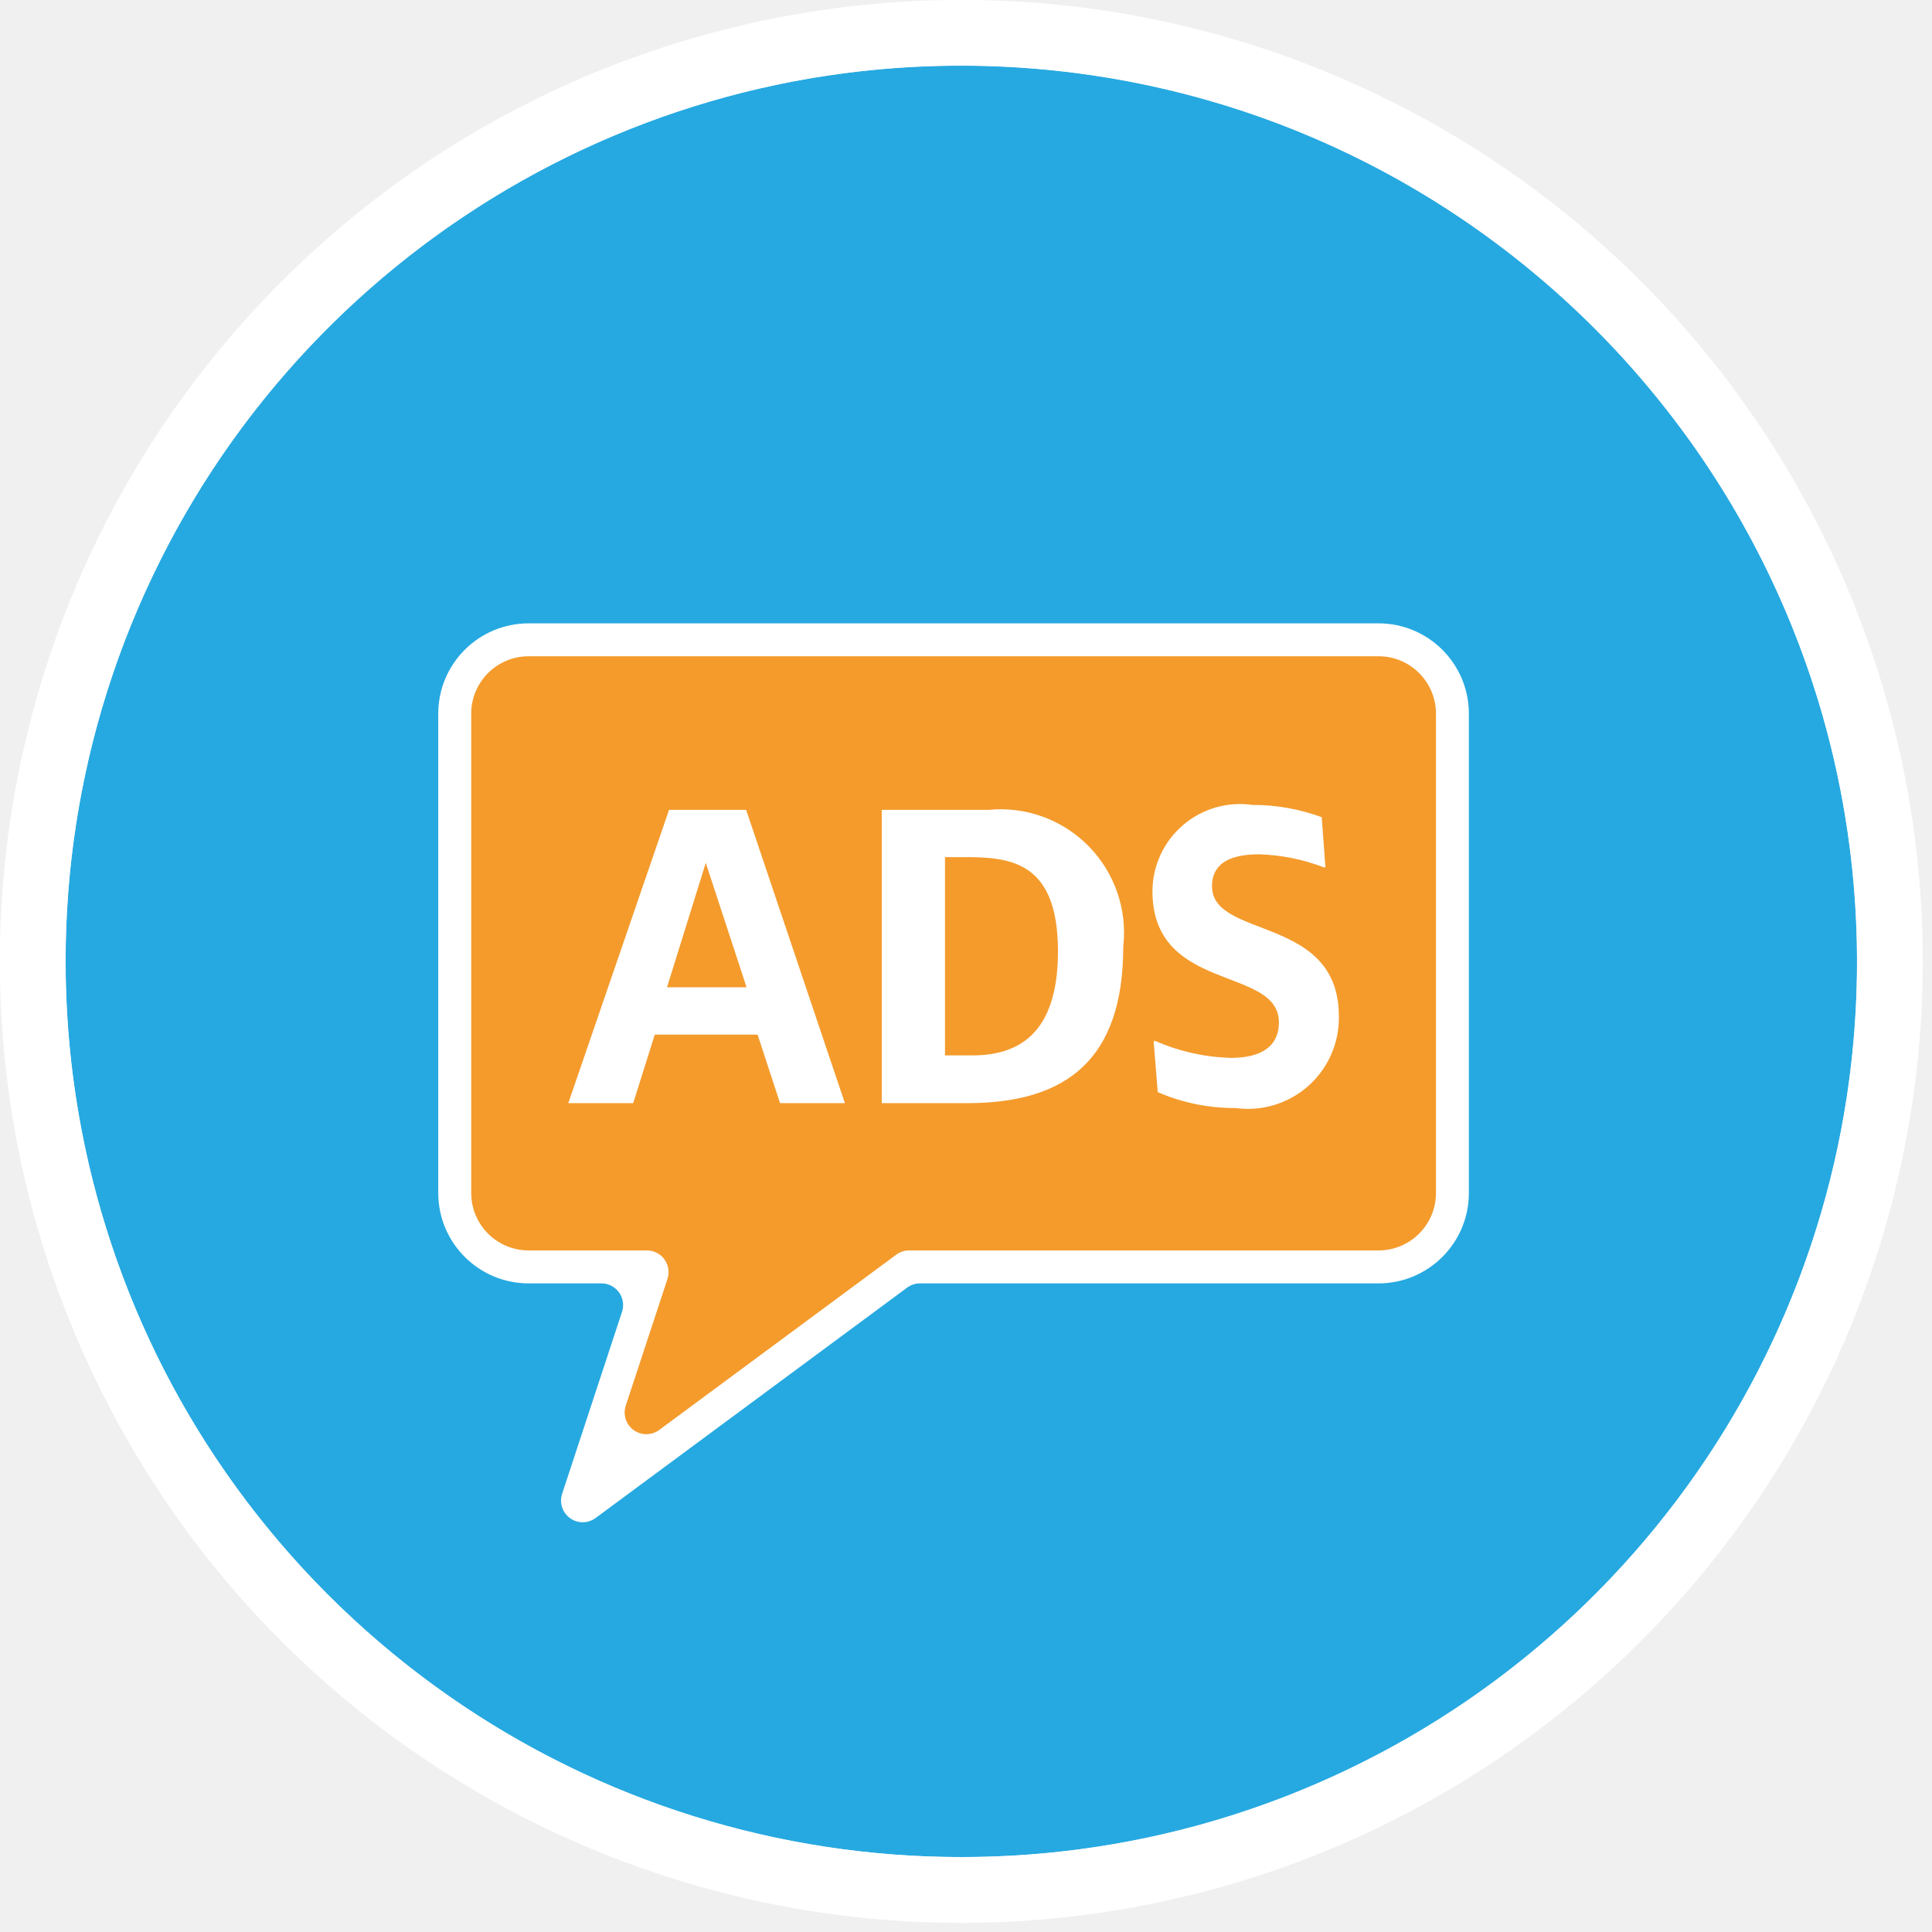
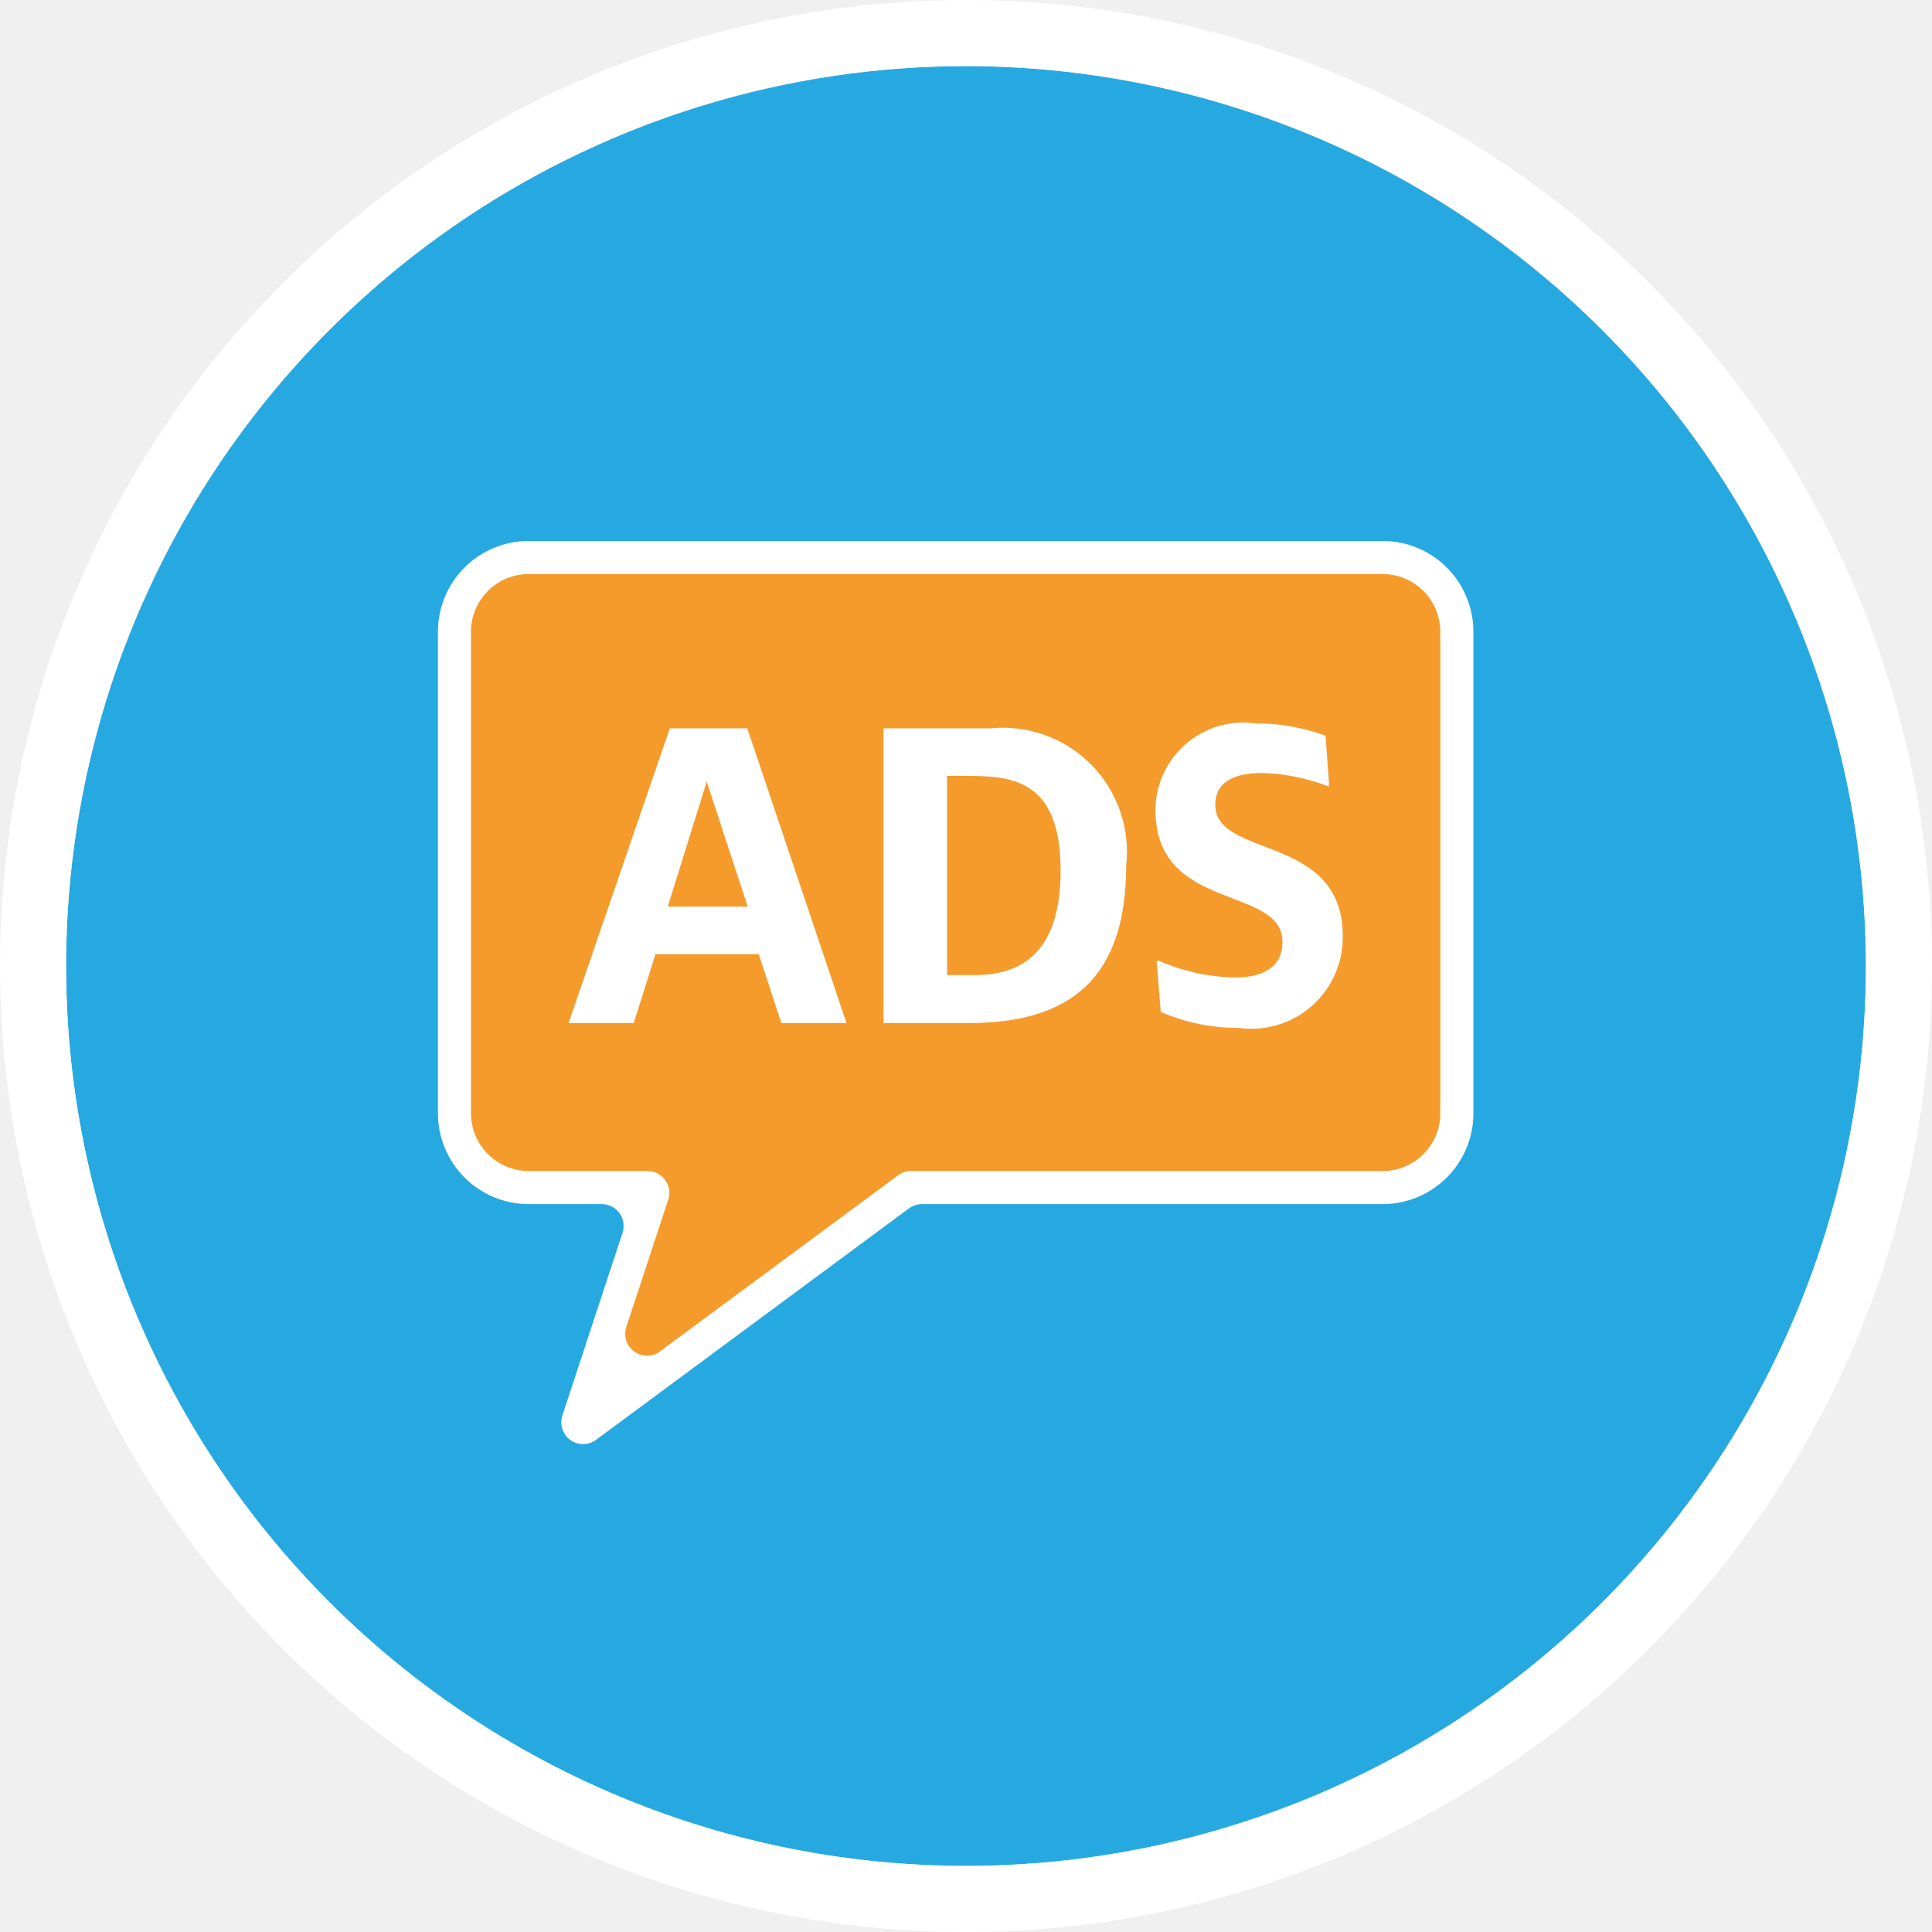
- <svg xmlns="http://www.w3.org/2000/svg" viewBox="0 0 40.454 40.456">
-   <path d="M20.129,1.376A18.755,18.755,0,1,0,38.885,20.131,18.775,18.775,0,0,0,20.129,1.376Z" style="fill:#26a9e1" />
-   <path d="M22.189,40.159a20.133,20.133,0,1,1,17.968-17.965A20.153,20.153,0,0,1,22.189,40.159ZM22.054,1.472A18.757,18.757,0,1,0,38.789,18.214,18.776,18.776,0,0,0,22.054,1.472Z" style="fill:#fff" />
-   <path d="M9.522,14.945v10.036a1.548,1.548,0,0,0,1.548,1.548h2a.454.454,0,0,1,.431.596l-1.064,3.233a.454.454,0,0,0,.701.507l5.743-4.247a.454.454,0,0,1,.27-.089H28.866a1.548,1.548,0,0,0,1.548-1.548v-10.036a1.548,1.548,0,0,0-1.548-1.548H11.07A1.548,1.548,0,0,0,9.522,14.945Z" style="fill:#f49b2c" />
-   <path d="M11.771,31.28l1.254-3.81a.454.454,0,0,0-.431-.596H11.07a1.893,1.893,0,0,1-1.893-1.893V14.945a1.892,1.892,0,0,1,1.892-1.892H28.866a1.892,1.892,0,0,1,1.892,1.892V24.981a1.893,1.893,0,0,1-1.893,1.893H19.265a.454.454,0,0,0-.27.089l-6.523,4.824A.454.454,0,0,1,11.771,31.28Zm-.701-17.538a1.203,1.203,0,0,0-1.203,1.203V24.981a1.203,1.203,0,0,0,1.203,1.203H13.546a.454.454,0,0,1,.431.596l-.874,2.656a.454.454,0,0,0,.701.507l4.963-3.67a.454.454,0,0,1,.27-.089H28.866a1.203,1.203,0,0,0,1.203-1.203V14.945a1.203,1.203,0,0,0-1.203-1.203Z" style="fill:#fff" />
-   <path d="M14.01,16.958h1.614l2.068,6.142H16.334l-.47-1.435H13.711l-.452,1.435H11.9Zm-.043,3.716h1.666l-.854-2.606Z" style="fill:#fff" />
-   <path d="M18.464,16.958h2.238a2.585,2.585,0,0,1,2.819,2.862c0,2.366-1.187,3.28-3.272,3.28H18.464Zm1.896,5.142c.914,0,1.794-.401,1.794-2.179,0-1.93-1.051-1.973-1.999-1.973h-.367v4.152Z" style="fill:#fff" />
-   <path d="M24.157,21.801h.043a4.227,4.227,0,0,0,1.58.351c.59,0,1-.214 1-.744,0-1.187-2.648-.607-2.648-2.75a1.833,1.833,0,0,1,2.093-1.803,4.166,4.166,0,0,1,1.452.257l.077,1.05h-.034a4.138,4.138,0,0,0-1.358-.273c-.675,0-.983.239-.983.666,0,1.119,2.657.598,2.657,2.725a1.904,1.904,0,0,1-2.162,1.922,4.026,4.026,0,0,1-1.631-.333Z" style="fill:#fff" />
+ <svg xmlns="http://www.w3.org/2000/svg" viewBox="0 0 75 75" fill="none">
+   <path d="M34.933 7.01992e-08C28.024 7.01992e-08 21.27 2.049 15.525 5.887C9.781 9.726 5.303 15.181 2.659 21.565C0.015 27.948 -0.677 34.972 0.671 41.748C2.019 48.524 5.346 54.749 10.232 59.634C15.117 64.519 21.341 67.847 28.118 69.194C34.894 70.542 41.918 69.85 48.301 67.207C54.684 64.563 60.14 60.085 63.978 54.34C67.817 48.596 69.866 41.842 69.866 34.933C69.856 25.671 66.172 16.792 59.623 10.243C53.074 3.694 44.194 0.01 34.933 7.01992e-08V7.01992e-08Z" transform="translate(2.56689 2.5672)" fill="url(#paint0_linear)" />
+   <path d="M41.336 74.803C33.632 75.596 25.871 73.983 19.121 70.187C12.37 66.391 6.96 60.599 3.634 53.605C0.308 46.611 -0.771 38.758 0.546 31.126C1.862 23.494 5.509 16.457 10.986 10.981C16.462 5.505 23.5 1.86 31.133 0.545C38.765 -0.77 46.617 0.31 53.61 3.637C60.604 6.964 66.396 12.375 70.19 19.126C73.985 25.878 75.596 33.638 74.803 41.342C73.913 49.914 70.101 57.918 64.007 64.011C57.913 70.104 49.907 73.915 41.336 74.803V74.803ZM41.084 2.747C33.907 2.007 26.677 3.507 20.386 7.041C14.095 10.576 9.054 15.971 5.953 22.486C2.852 29.002 1.845 36.317 3.069 43.428C4.294 50.539 7.689 57.096 12.79 62.199C17.892 67.303 24.448 70.701 31.558 71.928C38.668 73.156 45.984 72.151 52.501 69.053C59.017 65.955 64.415 60.915 67.952 54.626C71.489 48.337 72.992 41.107 72.254 33.929C71.427 25.944 67.878 18.486 62.202 12.807C56.526 7.129 49.07 3.577 41.084 2.747V2.747Z" fill="white" />
+   <path d="M-7.35287e-07 2.883V21.576C4.20456e-06 22.341 0.304 23.074 0.844 23.615C1.385 24.155 2.119 24.459 2.883 24.459H6.608C6.742 24.459 6.874 24.491 6.993 24.552C7.112 24.613 7.215 24.701 7.293 24.809C7.372 24.918 7.423 25.043 7.444 25.175C7.464 25.307 7.453 25.442 7.411 25.57L5.43 31.591C5.374 31.762 5.373 31.946 5.429 32.117C5.484 32.287 5.592 32.436 5.738 32.541C5.883 32.646 6.059 32.703 6.238 32.702C6.418 32.701 6.592 32.643 6.737 32.536L17.433 24.625C17.578 24.517 17.755 24.459 17.936 24.459H36.03C36.795 24.459 37.528 24.155 38.069 23.615C38.609 23.074 38.913 22.341 38.913 21.576V2.883C38.913 2.119 38.609 1.385 38.069 0.844C37.528 0.304 36.795 -4.34837e-07 36.03 -4.34837e-07H2.883C2.505 -4.34868e-07 2.13 0.075 1.78 0.219C1.43 0.364 1.112 0.577 0.844 0.844C0.577 1.112 0.364 1.43 0.219 1.78C0.075 2.13 -5.62728e-06 2.505 -7.35287e-07 2.883V2.883Z" transform="translate(17.6422 21.6419)" fill="#F49B2C" />
+   <path d="M4.831 33.95L7.167 26.854C7.208 26.727 7.22 26.592 7.199 26.459C7.178 26.327 7.127 26.202 7.048 26.093C6.97 25.985 6.867 25.897 6.748 25.836C6.629 25.775 6.497 25.744 6.363 25.744H3.526C3.063 25.744 2.604 25.652 2.176 25.475C1.749 25.298 1.36 25.038 1.033 24.711C0.705 24.384 0.446 23.995 0.268 23.567C0.091 23.139 -1.64959e-06 22.681 7.96397e-07 22.218V3.525C7.96397e-07 2.59 0.371 1.693 1.032 1.032C1.693 0.371 2.59 1.30167e-07 3.525 1.30167e-07H36.672C37.607 1.30167e-07 38.504 0.371 39.165 1.032C39.826 1.693 40.197 2.59 40.197 3.525V22.217C40.197 23.153 39.826 24.049 39.165 24.711C38.503 25.372 37.606 25.744 36.671 25.744H18.79C18.609 25.744 18.433 25.802 18.287 25.909L6.138 34.895C5.994 35.001 5.819 35.059 5.64 35.06C5.46 35.061 5.285 35.005 5.139 34.9C4.994 34.795 4.886 34.646 4.83 34.475C4.775 34.304 4.775 34.121 4.831 33.95V33.95ZM3.525 1.284C2.931 1.284 2.361 1.52 1.94 1.941C1.52 2.361 1.284 2.931 1.284 3.525V22.218C1.284 22.812 1.52 23.383 1.941 23.803C2.361 24.223 2.931 24.459 3.525 24.459H8.138C8.272 24.459 8.403 24.491 8.523 24.552C8.642 24.613 8.745 24.701 8.823 24.809C8.901 24.918 8.953 25.043 8.974 25.175C8.994 25.307 8.983 25.442 8.941 25.57L7.313 30.516C7.257 30.687 7.257 30.871 7.312 31.041C7.368 31.212 7.476 31.361 7.621 31.466C7.767 31.571 7.942 31.628 8.122 31.627C8.301 31.626 8.476 31.567 8.62 31.461L17.863 24.625C18.009 24.517 18.185 24.459 18.366 24.459H36.672C37.267 24.459 37.837 24.223 38.257 23.803C38.677 23.383 38.913 22.813 38.913 22.219V3.525C38.913 2.931 38.677 2.361 38.257 1.941C37.837 1.52 37.267 1.284 36.672 1.284L3.525 1.284Z" transform="translate(17 21)" fill="white" />
+   <path d="M3.93 -1.58701e-06H6.937L10.788 11.44H8.258L7.383 8.767H3.373L2.53 11.44H-5.28625e-08L3.93 -1.58701e-06ZM3.85 6.921H6.953L5.362 2.068L3.85 6.921Z" transform="translate(22.0724 28.2737)" fill="white" />
+   <path d="M1.45628e-06 0.023H4.168C4.882 -0.047 5.602 0.044 6.277 0.288C6.951 0.533 7.562 0.925 8.065 1.436C8.568 1.946 8.951 2.563 9.185 3.241C9.42 3.919 9.5 4.64 9.419 5.353C9.419 9.76 7.208 11.463 3.325 11.463H1.45628e-06V0.023ZM3.532 9.601C5.235 9.601 6.874 8.853 6.874 5.543C6.874 1.948 4.917 1.868 3.15 1.868H2.466V9.601H3.532Z" transform="translate(34.2987 28.251)" fill="white" />
+   <path d="M0.047 9.247H0.127C1.057 9.653 2.056 9.874 3.07 9.9C4.168 9.9 4.932 9.503 4.932 8.515C4.932 6.304 -1.01519e-06 7.386 -1.01519e-06 3.393C0.003 2.905 0.111 2.424 0.315 1.982C0.52 1.539 0.817 1.146 1.186 0.827C1.555 0.509 1.988 0.274 2.456 0.137C2.924 0 3.416 -0.035 3.898 0.035C4.821 0.032 5.737 0.194 6.603 0.513L6.746 2.469H6.683C5.874 2.158 5.019 1.986 4.153 1.96C2.896 1.96 2.323 2.405 2.323 3.201C2.323 5.285 7.271 4.315 7.271 8.277C7.281 8.789 7.18 9.296 6.974 9.765C6.769 10.234 6.465 10.653 6.082 10.993C5.7 11.333 5.248 11.587 4.758 11.736C4.269 11.885 3.753 11.926 3.245 11.857C2.2 11.864 1.165 11.652 0.207 11.236L0.047 9.247Z" transform="translate(44.8538 28.0475)" fill="white" />
+   <defs>
+     <linearGradient id="paint0_linear" x2="1" gradientUnits="userSpaceOnUse" gradientTransform="translate(69.8657) scale(69.8657) rotate(90)">
+       <stop stop-color="#26A9E1" />
+       <stop offset="1" stop-color="#26A9E1" />
+     </linearGradient>
+   </defs>
</svg>
